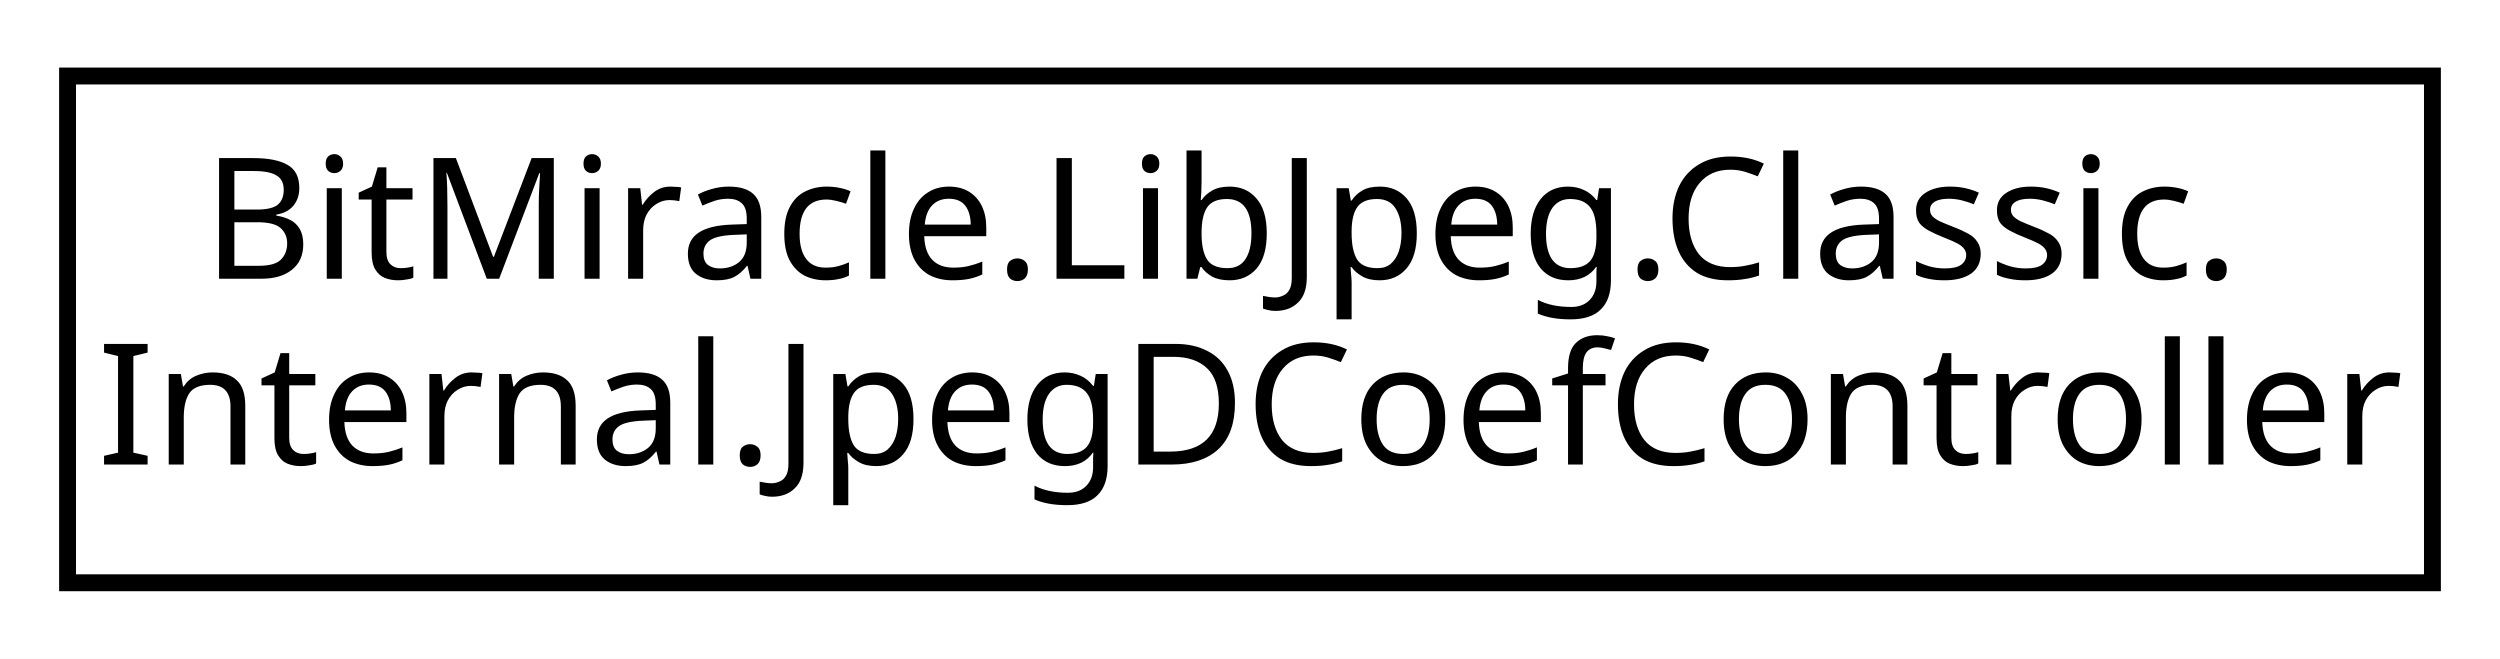
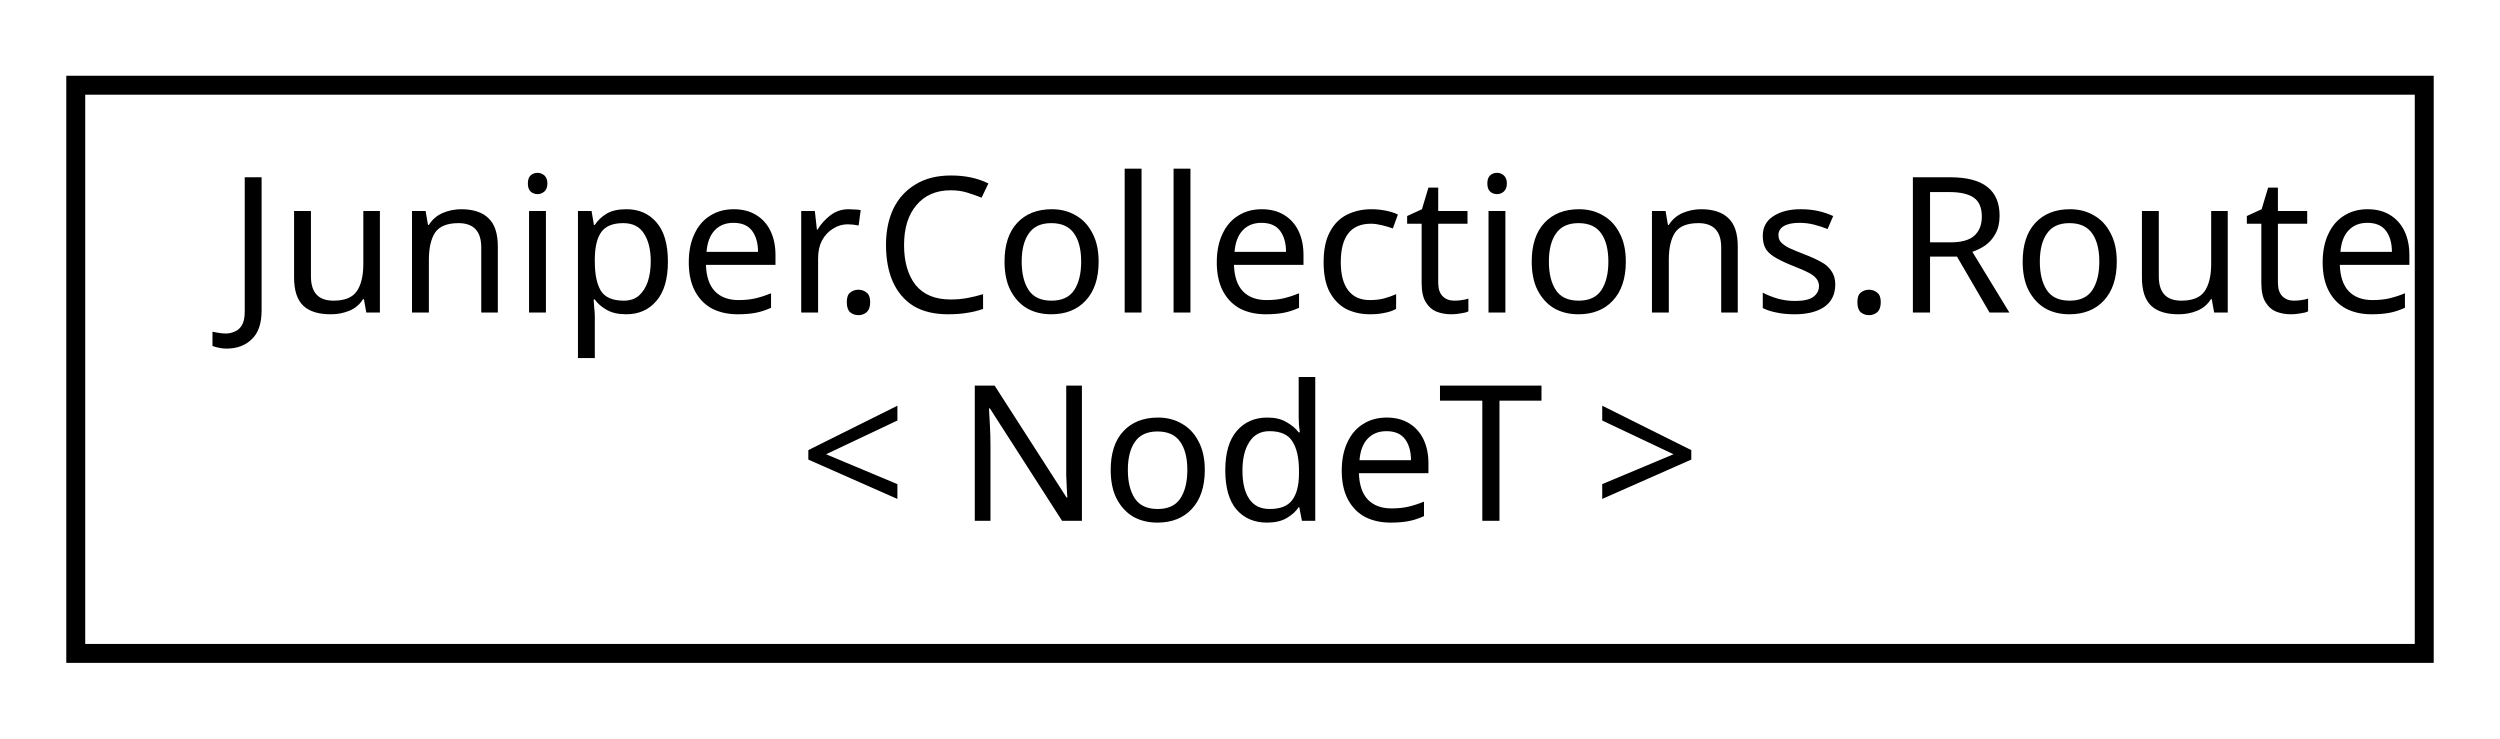
- <svg xmlns="http://www.w3.org/2000/svg" xmlns:xlink="http://www.w3.org/1999/xlink" width="148pt" height="39pt" viewBox="0.00 0.00 148.00 39.00">
+ <svg xmlns="http://www.w3.org/2000/svg" xmlns:xlink="http://www.w3.org/1999/xlink" width="132pt" height="39pt" viewBox="0.00 0.00 132.00 39.00">
  <g id="graph0" class="graph" transform="scale(1 1) rotate(0) translate(4 35)">
-     <polygon fill="white" stroke="none" points="-4,4 -4,-35 144,-35 144,4 -4,4" />
+     <polygon fill="white" stroke="none" points="-4,4 -4,-35 128,-35 128,4 -4,4" />
    <g id="node1" class="node">
      <g id="a_node1">
-         <a xlink:href="d7/df1/class_bit_miracle_1_1_lib_jpeg_1_1_classic_1_1_internal_1_1_jpeg_d_coef_controller.html" target="_top" xlink:title=" ">
-           <polygon fill="white" stroke="black" points="0,-0.5 0,-30.5 140,-30.5 140,-0.5 0,-0.5" />
-           <text text-anchor="start" x="8" y="-18.5" font-family="SegoeUI" font-size="10.00">BitMiracle.LibJpeg.Classic.</text>
-           <text text-anchor="middle" x="70" y="-7.5" font-family="SegoeUI" font-size="10.00">Internal.JpegDCoefController</text>
+         <a xlink:href="d0/d89/class_juniper_1_1_collections_1_1_route.html" target="_top" xlink:title=" ">
+           <polygon fill="white" stroke="black" points="0,-0.5 0,-30.5 124,-30.5 124,-0.5 0,-0.5" />
+           <text text-anchor="start" x="8" y="-18.5" font-family="SegoeUI" font-size="10.00">Juniper.Collections.Route</text>
+           <text text-anchor="middle" x="62" y="-7.5" font-family="SegoeUI" font-size="10.00">&lt; NodeT &gt;</text>
        </a>
      </g>
    </g>
  </g>
</svg>
